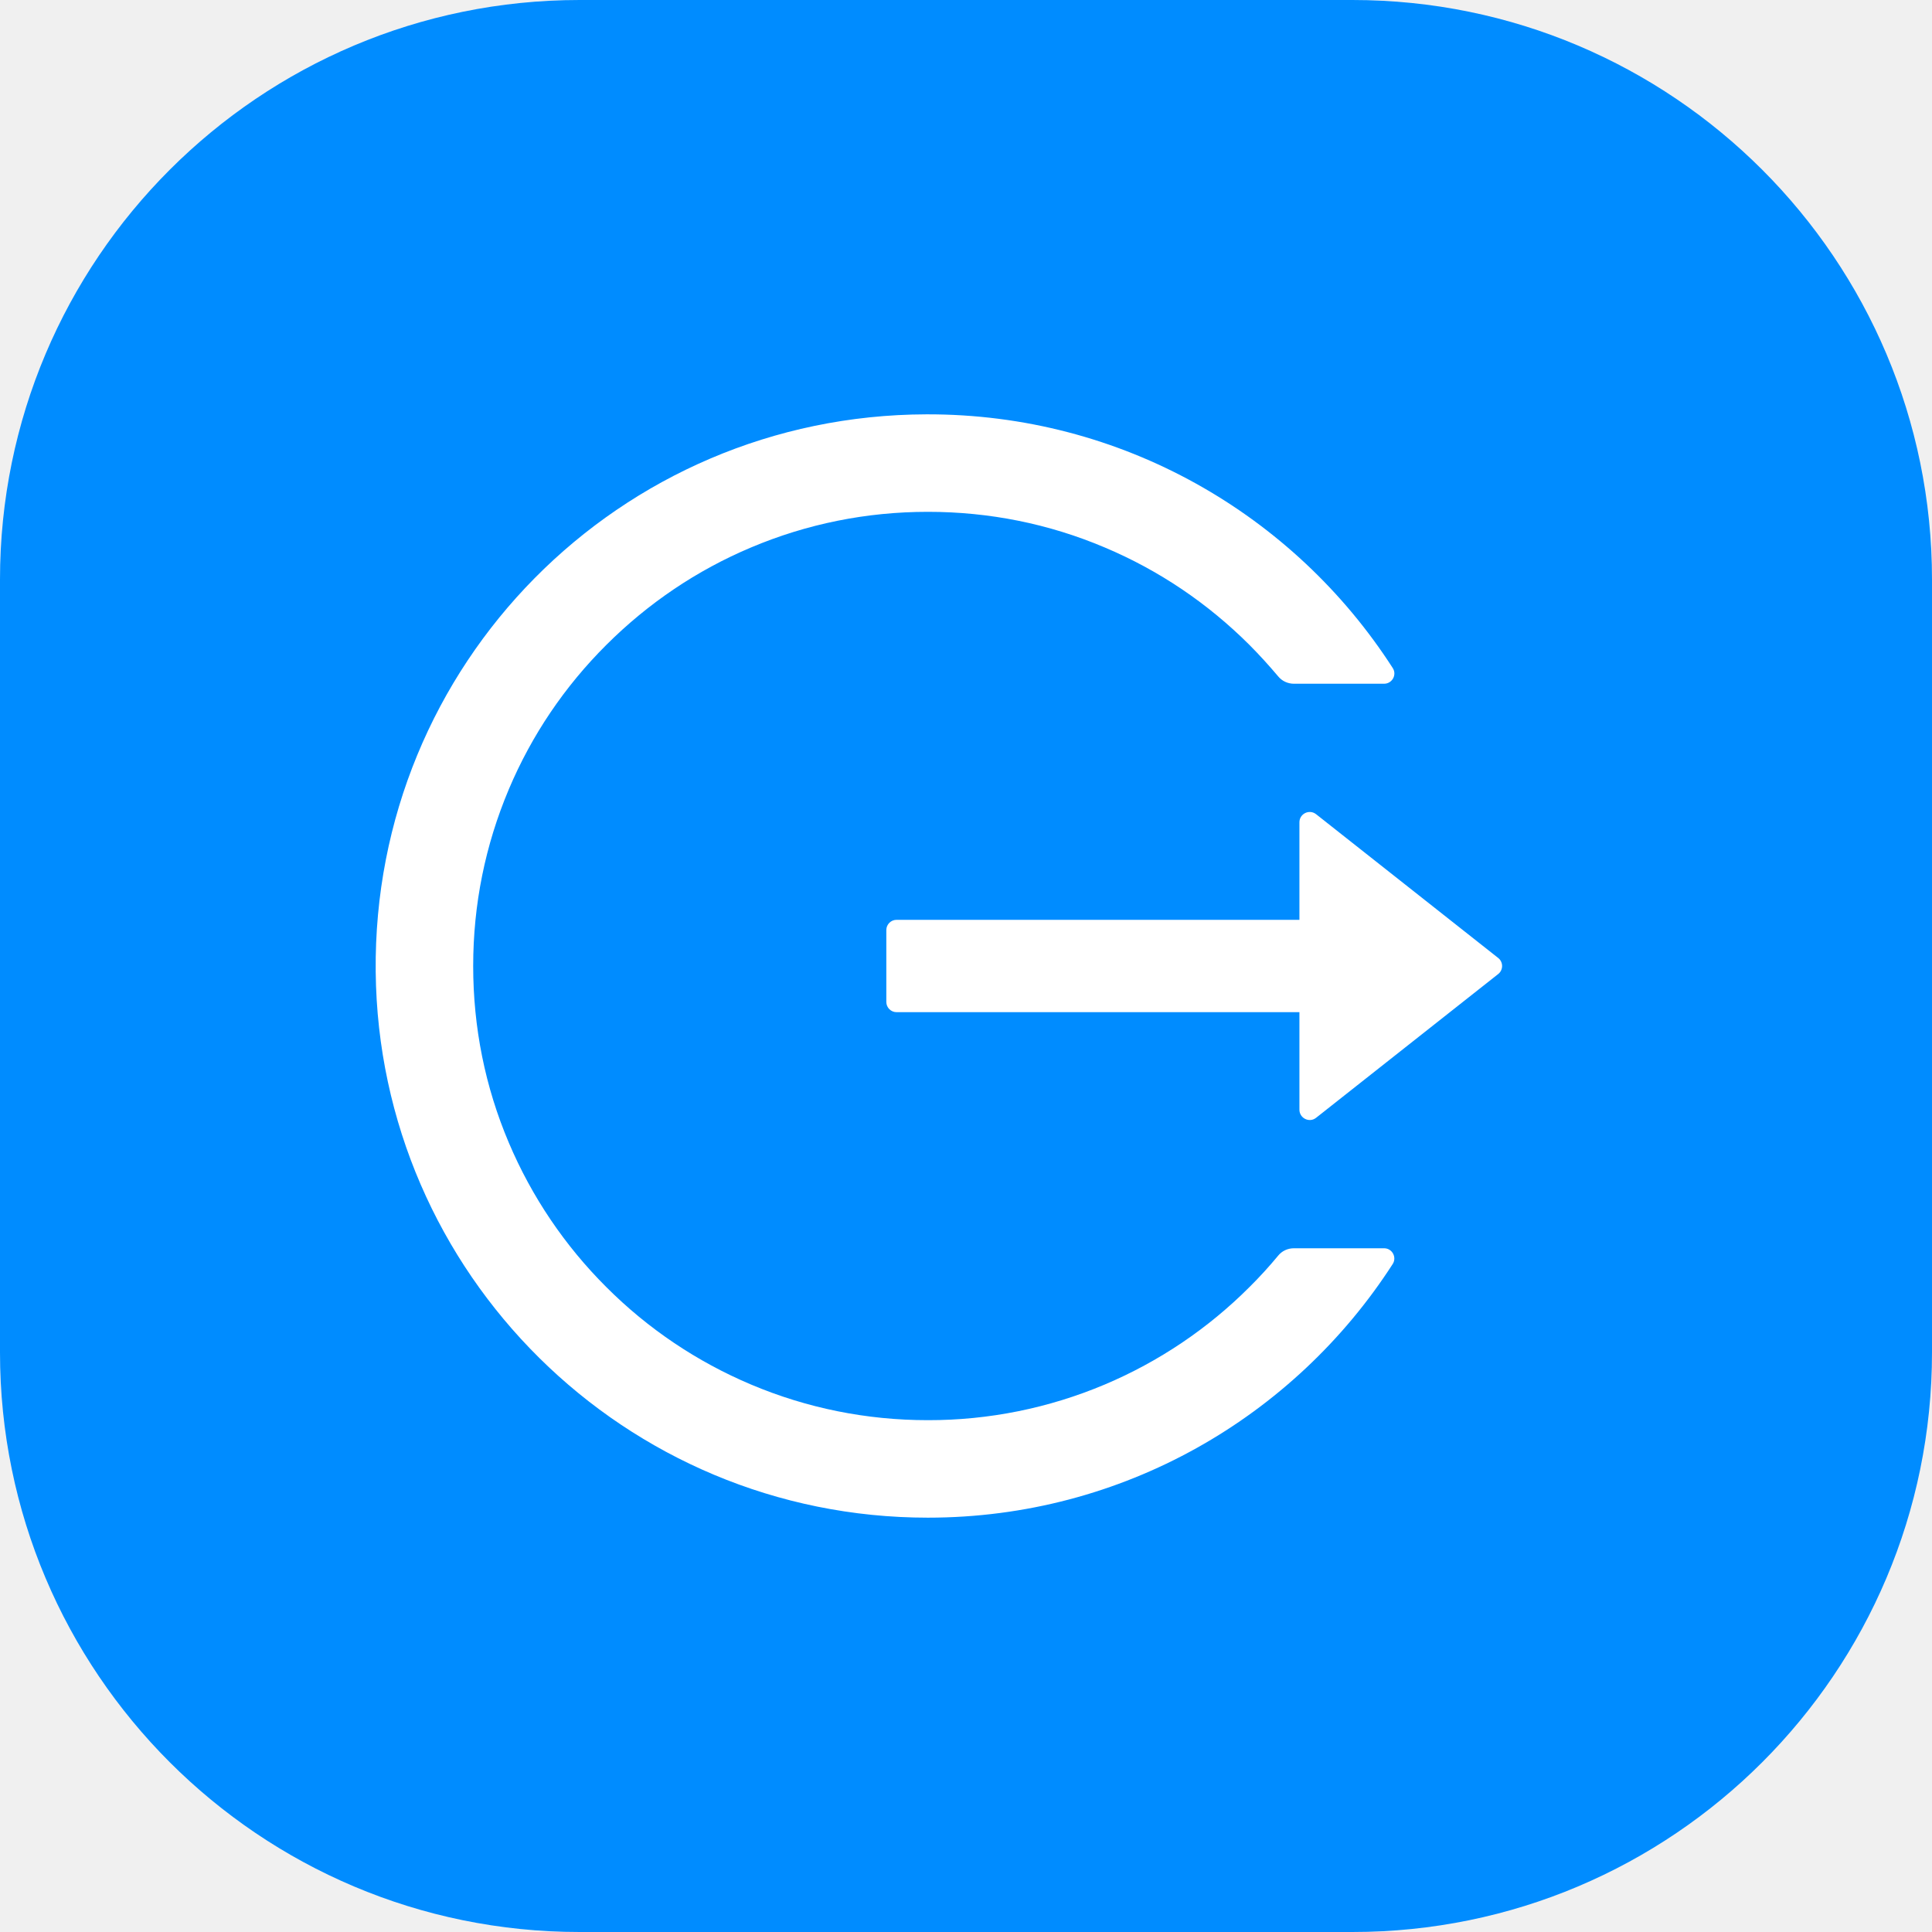
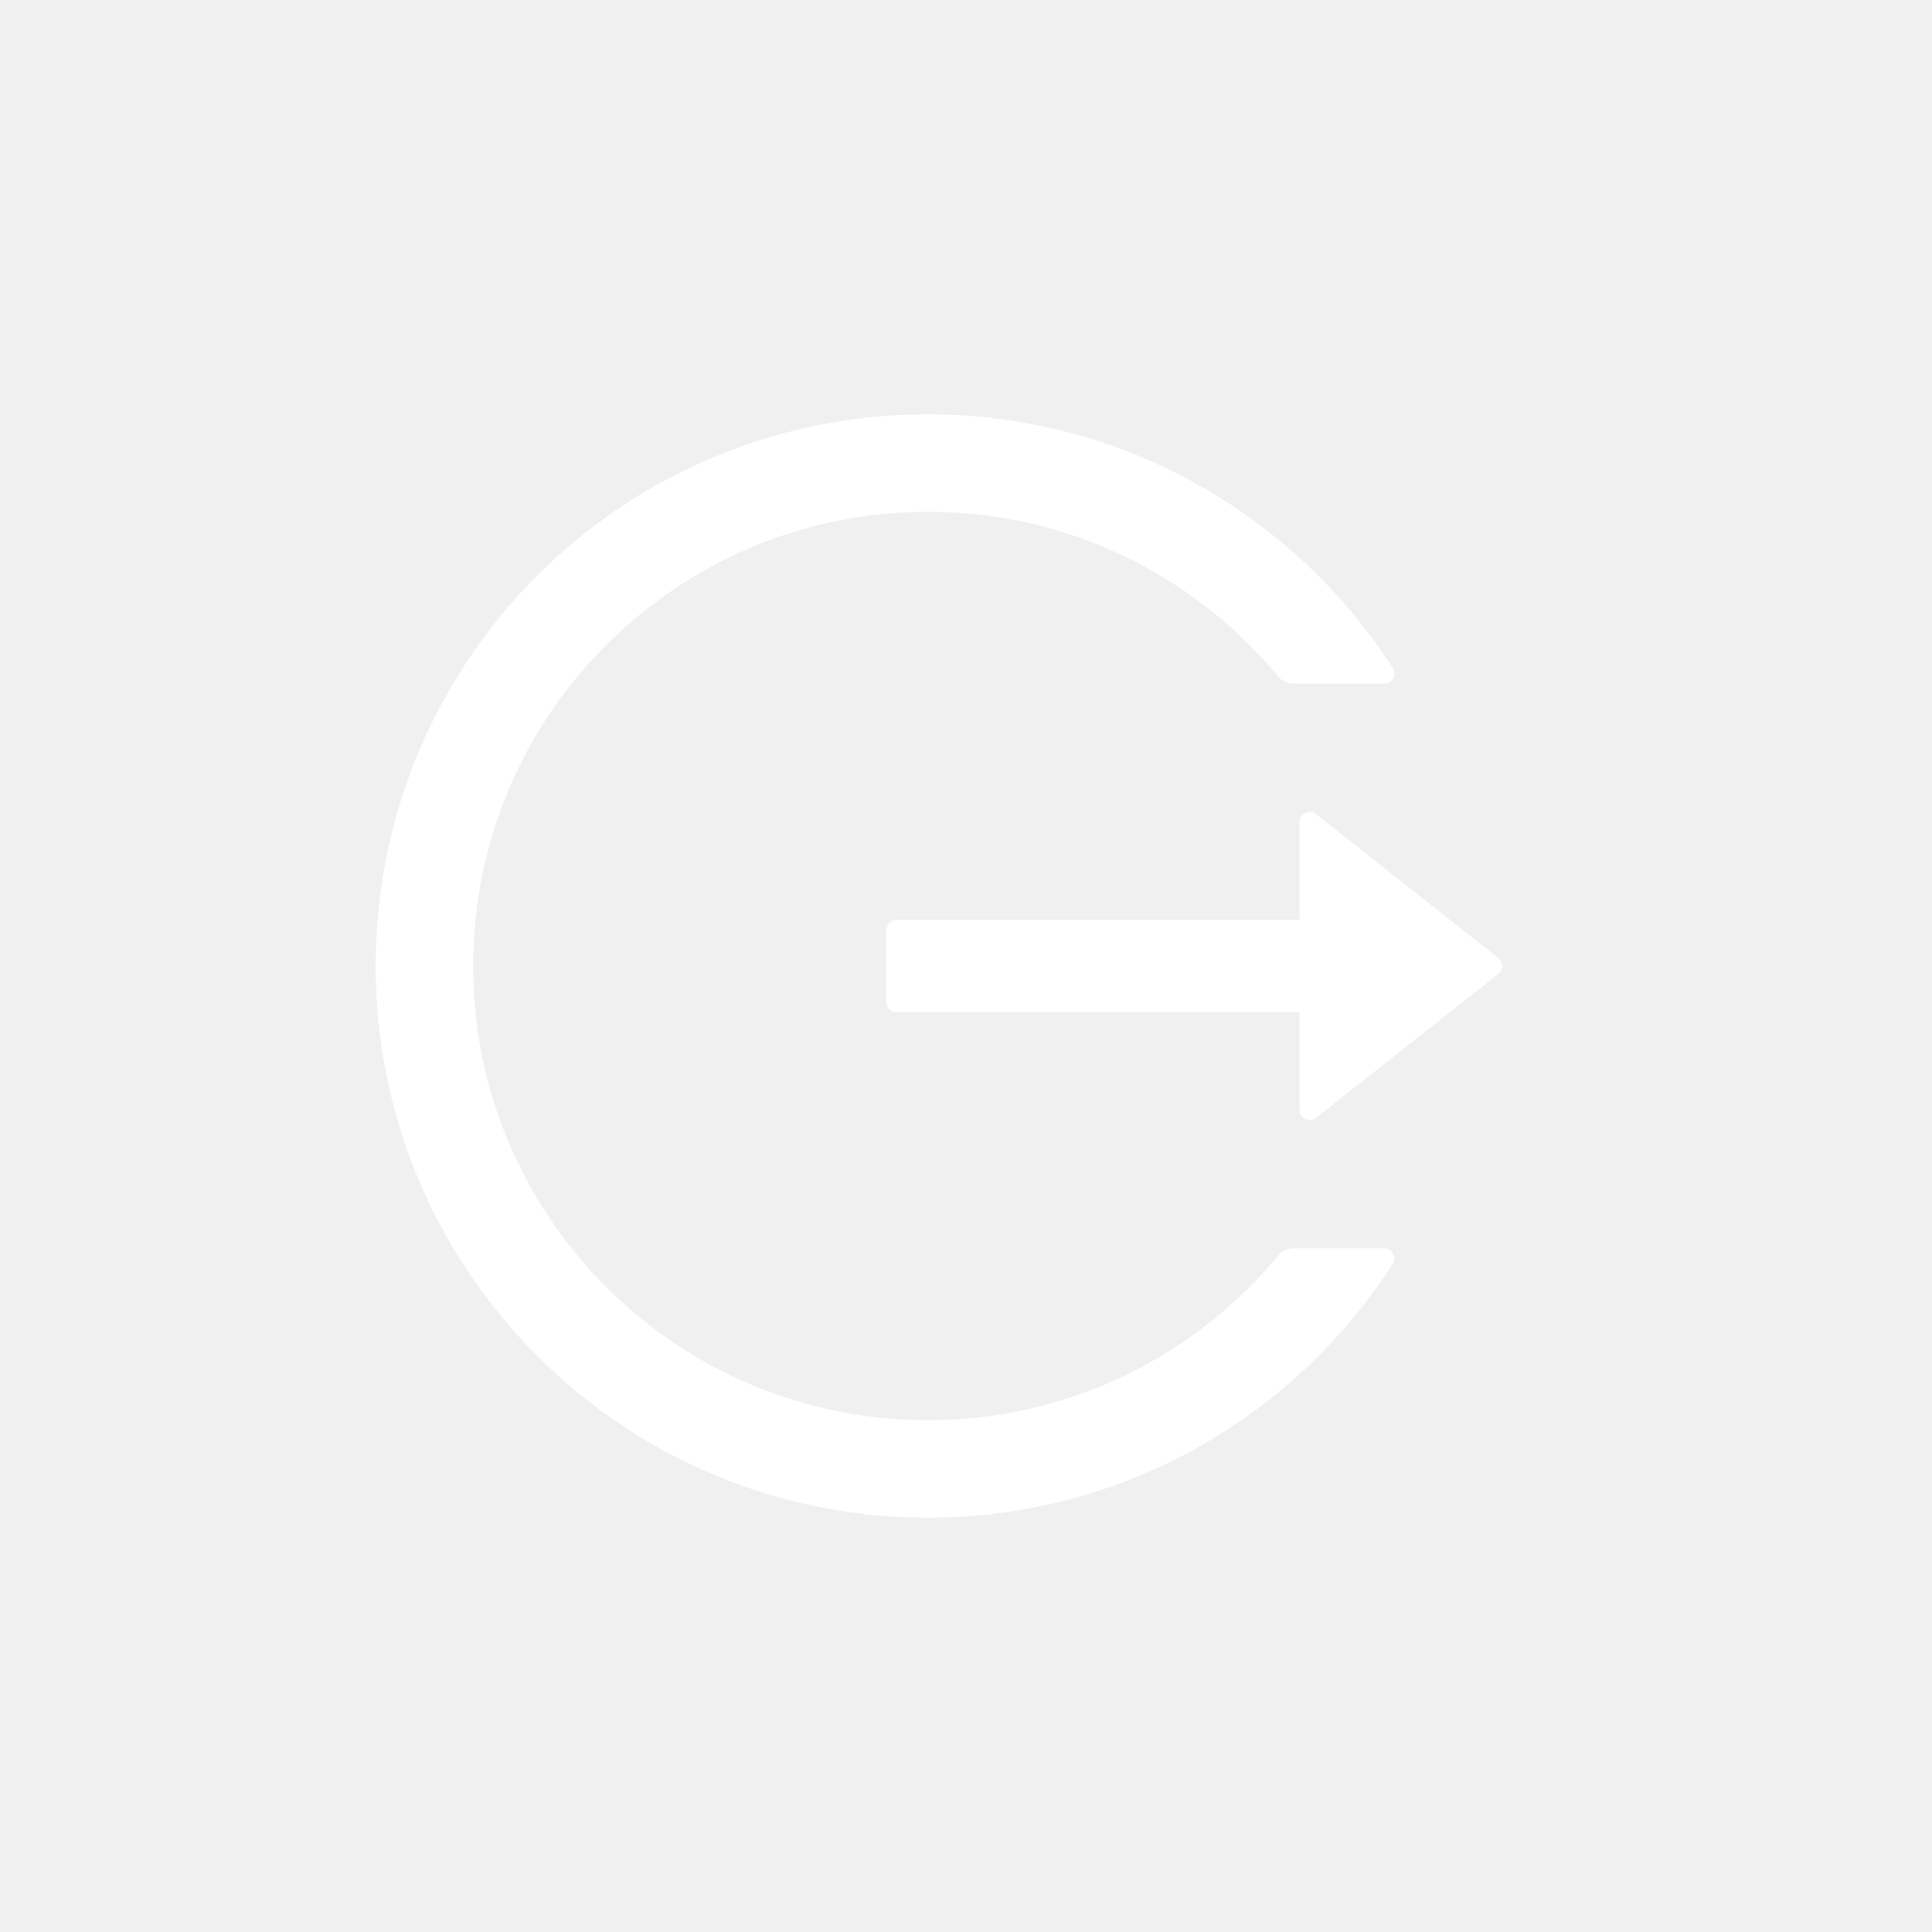
<svg xmlns="http://www.w3.org/2000/svg" width="50" height="50" viewBox="0 0 50 50" fill="none">
-   <rect x="50" y="50" width="50" height="50" rx="15" transform="rotate(180 50 50)" fill="#008CFF" />
  <path d="M35.82 32.305H33.486C33.327 32.305 33.177 32.374 33.078 32.497C32.845 32.779 32.596 33.052 32.334 33.311C31.261 34.385 29.99 35.24 28.592 35.831C27.143 36.443 25.586 36.757 24.013 36.754C22.423 36.754 20.882 36.442 19.435 35.831C18.036 35.24 16.765 34.385 15.693 33.311C14.618 32.24 13.761 30.972 13.169 29.575C12.555 28.128 12.246 26.59 12.246 25C12.246 23.41 12.558 21.872 13.169 20.425C13.76 19.027 14.61 17.768 15.693 16.689C16.775 15.61 18.033 14.76 19.435 14.169C20.882 13.558 22.423 13.246 24.013 13.246C25.604 13.246 27.144 13.555 28.592 14.169C29.993 14.76 31.252 15.61 32.334 16.689C32.596 16.952 32.842 17.224 33.078 17.503C33.177 17.626 33.33 17.695 33.486 17.695H35.82C36.029 17.695 36.159 17.463 36.043 17.287C33.496 13.329 29.04 10.709 23.977 10.723C16.021 10.743 9.643 17.201 9.723 25.146C9.802 32.965 16.171 39.277 24.013 39.277C29.064 39.277 33.499 36.661 36.043 32.713C36.156 32.537 36.029 32.305 35.82 32.305ZM38.772 24.791L34.061 21.072C33.885 20.933 33.629 21.059 33.629 21.281V23.805H23.203C23.057 23.805 22.938 23.924 22.938 24.07V25.93C22.938 26.076 23.057 26.195 23.203 26.195H33.629V28.719C33.629 28.941 33.888 29.067 34.061 28.928L38.772 25.209C38.804 25.184 38.83 25.153 38.847 25.116C38.865 25.08 38.874 25.04 38.874 25C38.874 24.96 38.865 24.92 38.847 24.884C38.83 24.847 38.804 24.816 38.772 24.791Z" fill="white" />
</svg>
